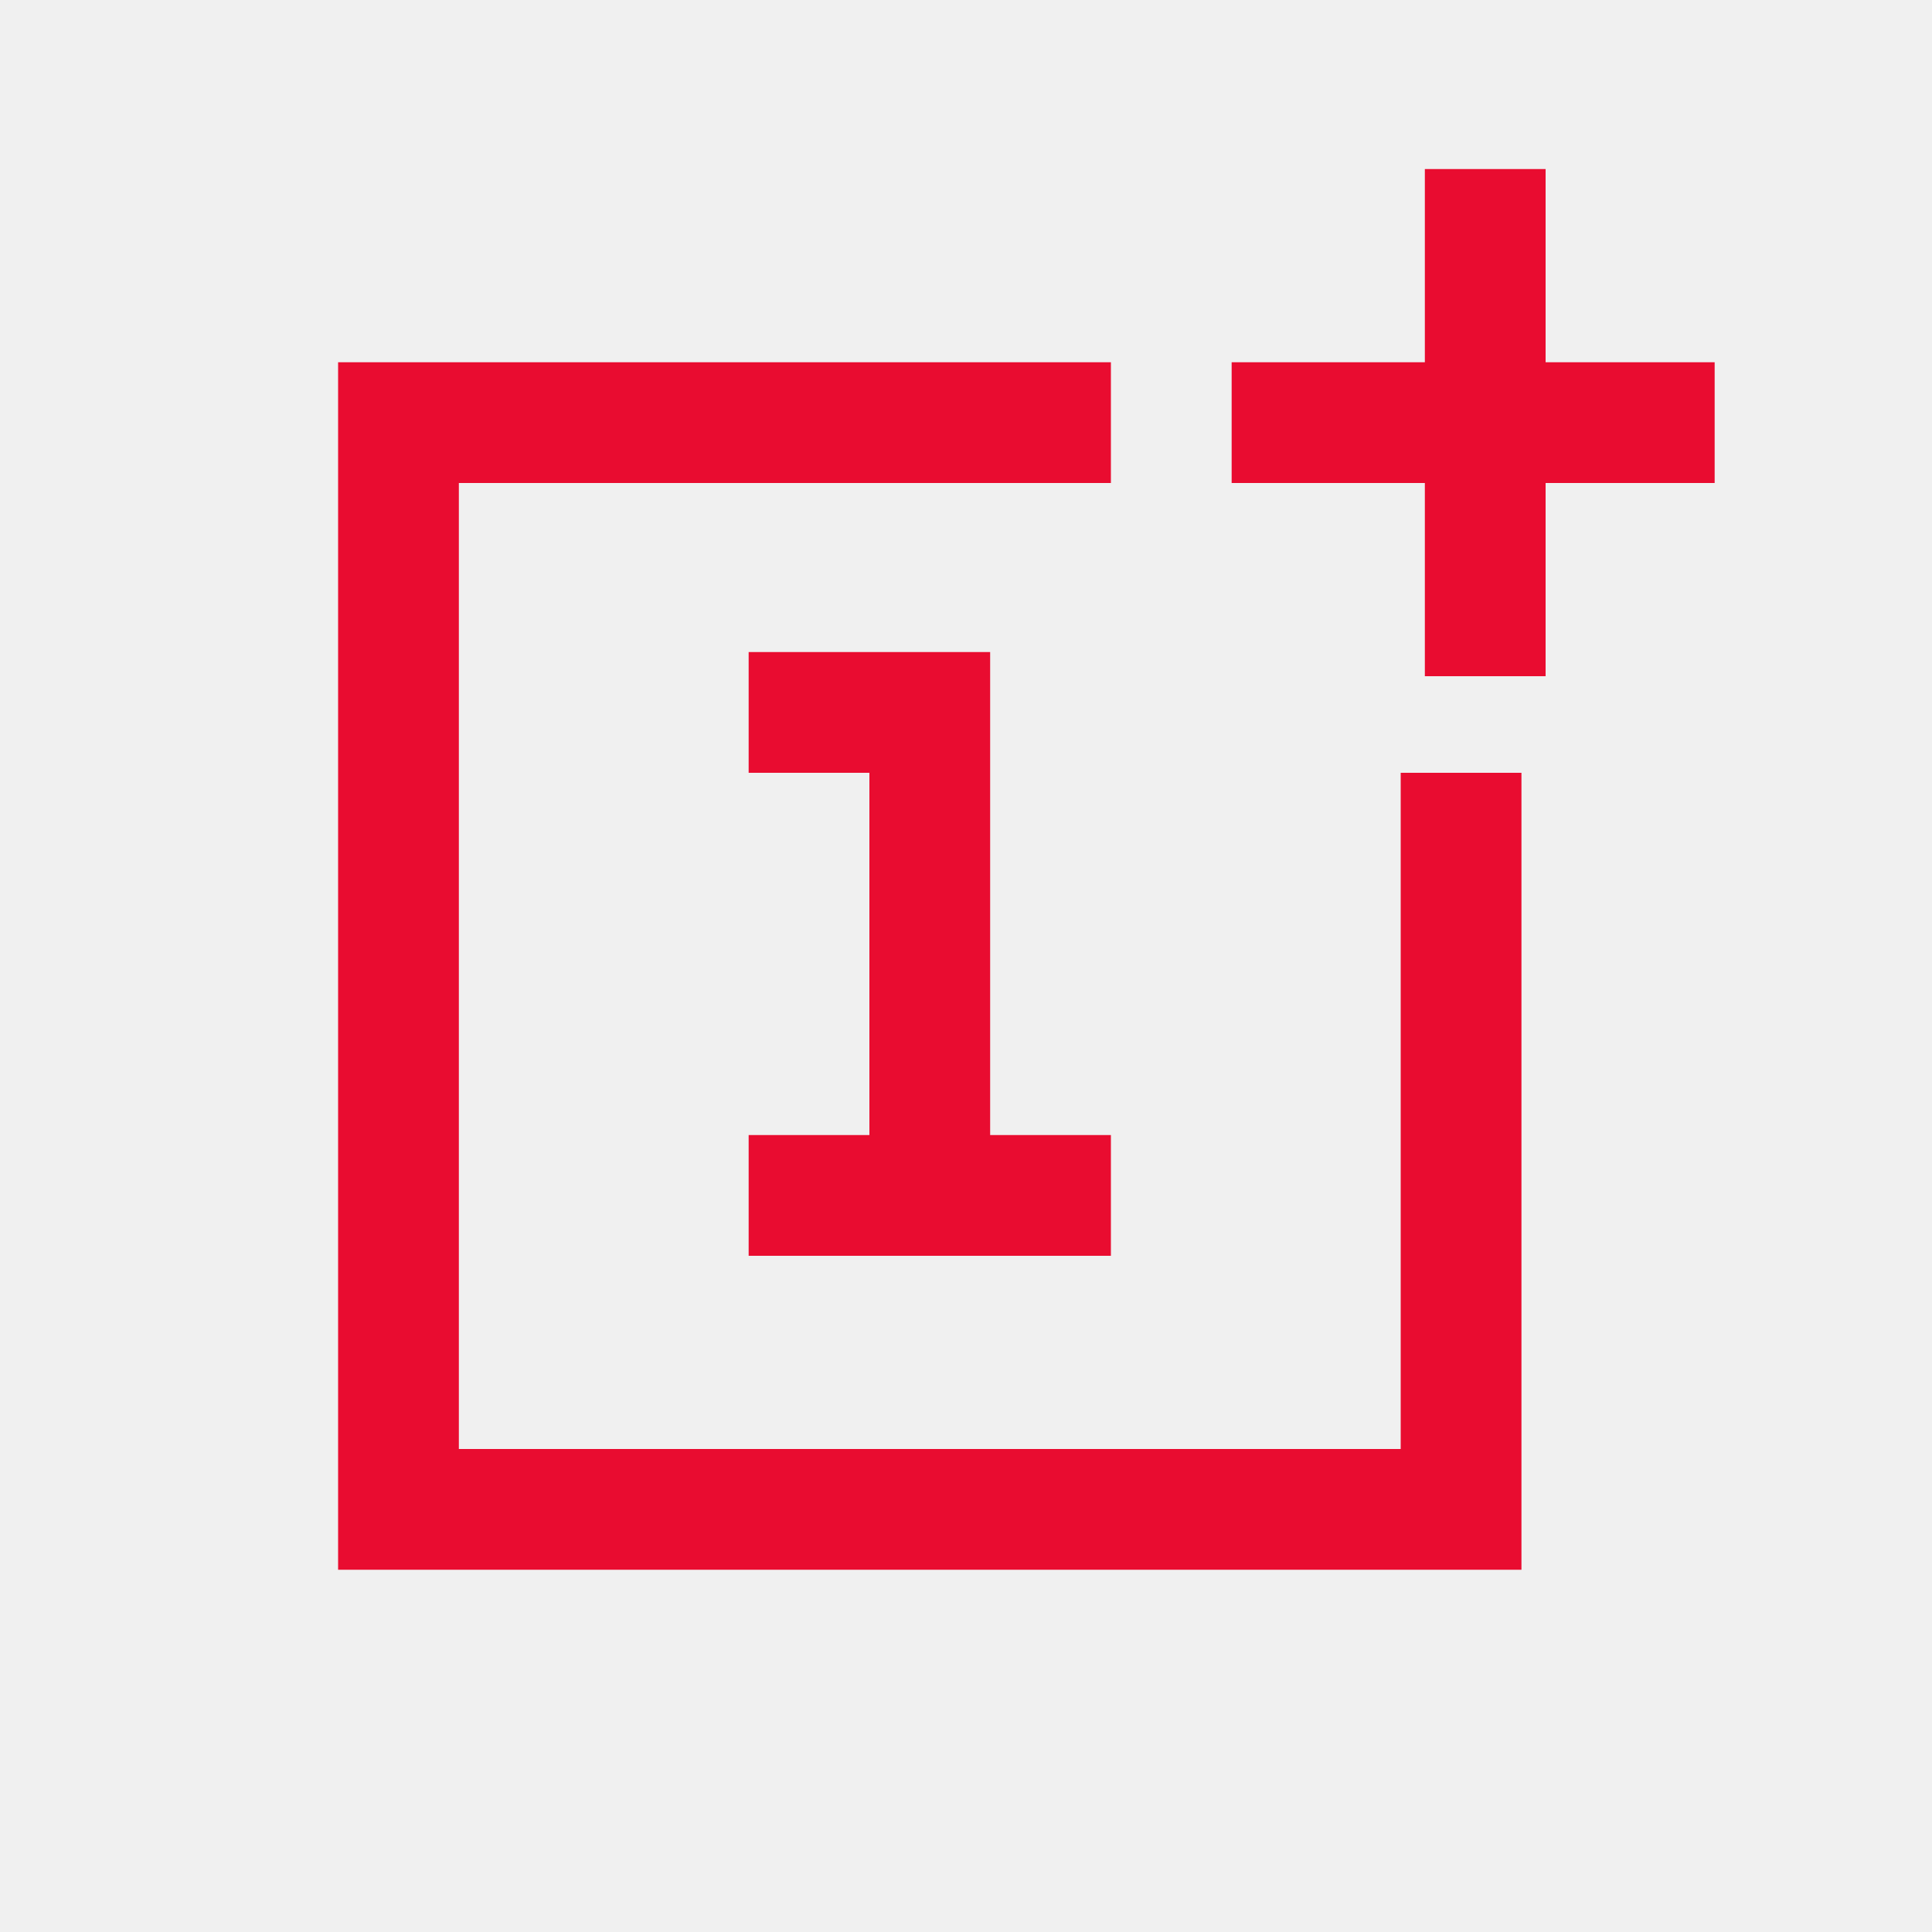
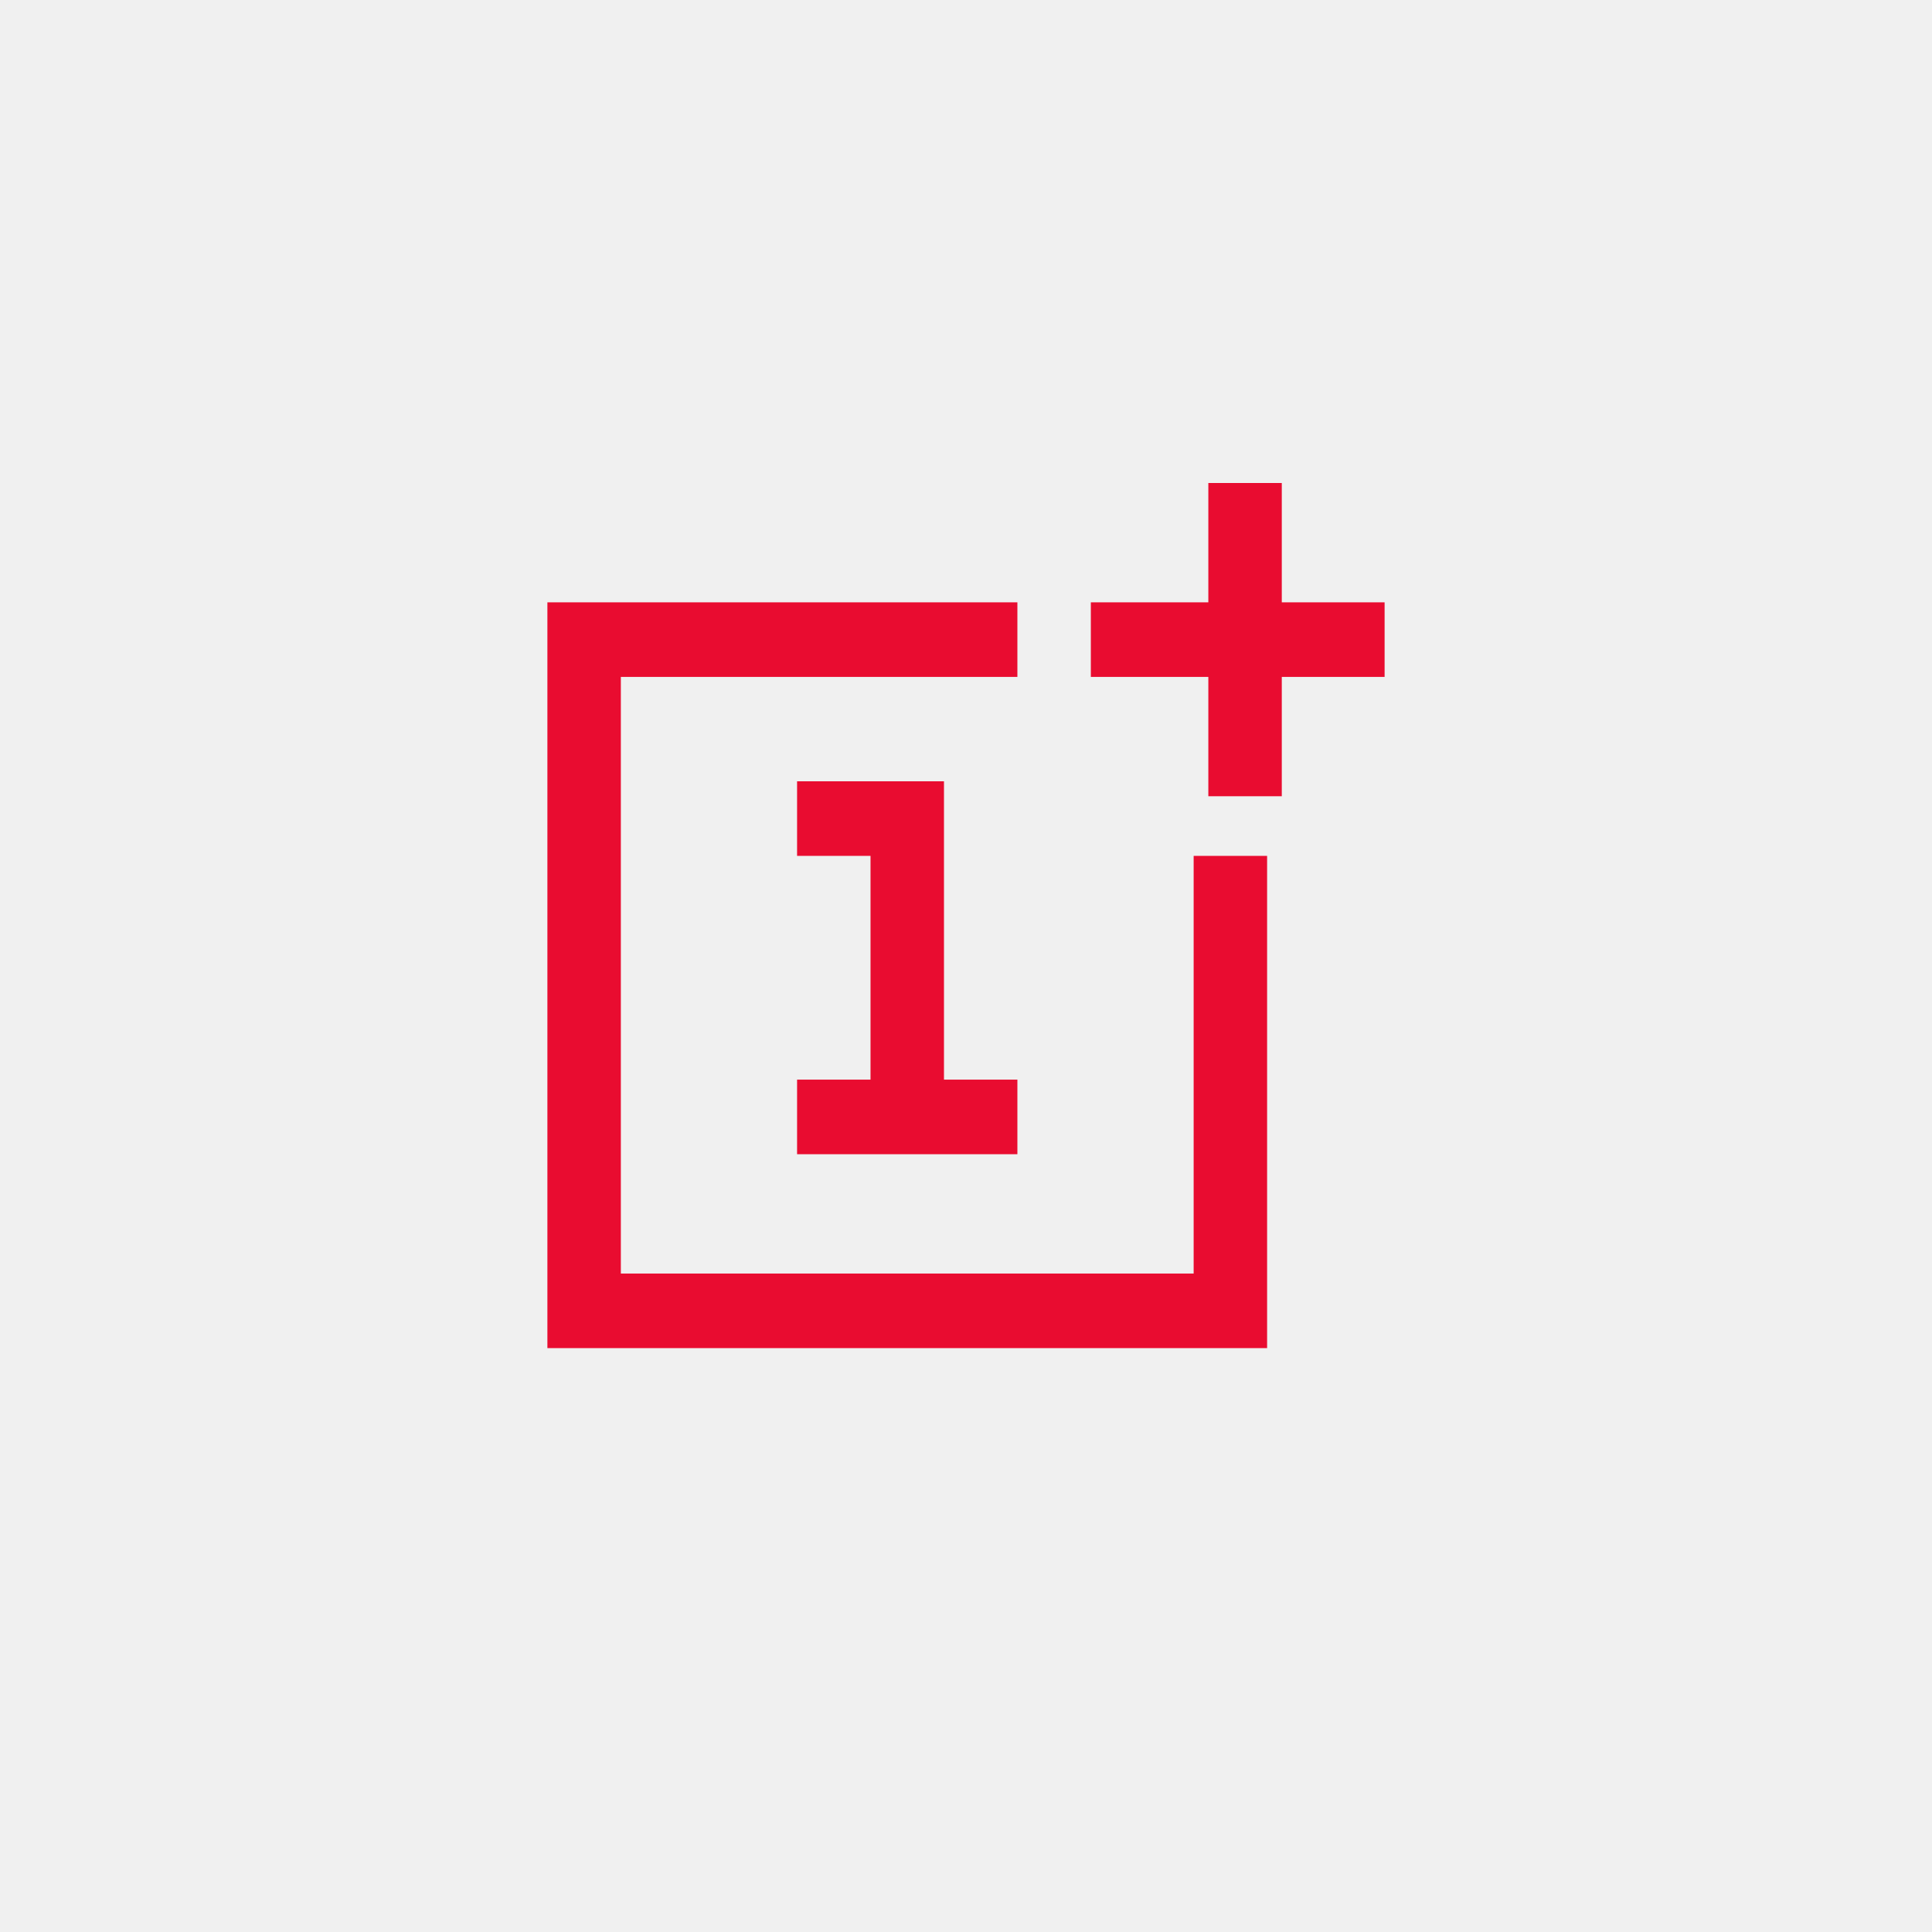
- <svg xmlns="http://www.w3.org/2000/svg" width="80px" height="80px" viewBox="0 0 80 80" version="1.1">
-   <defs />
+ <svg xmlns="http://www.w3.org/2000/svg" xmlns:xlink="http://www.w3.org/1999/xlink" width="60px" height="60px" viewBox="0 0 60 60" version="1.1">
+   <defs>
+     <rect id="path-1" x="0" y="0" width="60" height="60" />
+   </defs>
  <g id="assets" stroke="none" stroke-width="1" fill="none" fill-rule="evenodd">
-     <g id="one-plus-logo" fill="#E90C30">
-       <g id="logo" transform="translate(14, 7)">
-         <path d="M49,55.5 L49,58 L0,58 L0,55.5 L0,8 L2.5,8 L32,8 L32,13 L5,13 L5,53 L44,53 L44,25 L49,25 L49,55.5 Z" id="frame" />
-         <path d="M22,40 L22,25 L17,25 L17,20 L27,20 L27,22.5 L27,40 L32,40 L32,45 L17,45 L17,40 L22,40 Z" id="one" />
-         <path d="M50,8 L50,0 L45,0 L45,8 L37,8 L37,13 L45,13 L45,21 L50,21 L50,13 L57,13 L57,8 L50,8 Z" id="plus" />
+     <g id="one_plus_logo">
+       <g>
+         <mask id="mask-2" fill="white">
+           <use xlink:href="#path-1" />
+         </mask>
+         <g id="Mask" />
+         <g mask="url(#mask-2)" fill-rule="nonzero" fill="#E90C30">
+           <g transform="translate(17, 15)">
+             <polygon id="frame" points="22.351 25.709 22.351 26.867 0 26.867 0 25.709 0 3.706 1.14 3.706 14.596 3.706 14.596 6.022 2.281 6.022 2.281 24.551 20.07 24.551 20.07 11.58 22.351 11.58" />
+             <polygon id="one" points="10.035 18.529 10.035 11.58 7.754 11.58 7.754 9.264 12.316 9.264 12.316 10.422 12.316 18.529 14.596 18.529 14.596 20.845 7.754 20.845 7.754 18.529" />
+             <polygon id="plus" points="22.807 3.706 22.807 0 20.526 0 20.526 3.706 16.877 3.706 16.877 6.022 20.526 6.022 20.526 9.728 22.807 9.728 22.807 6.022 26 6.022 26 3.706" />
+           </g>
+         </g>
      </g>
    </g>
  </g>
</svg>
